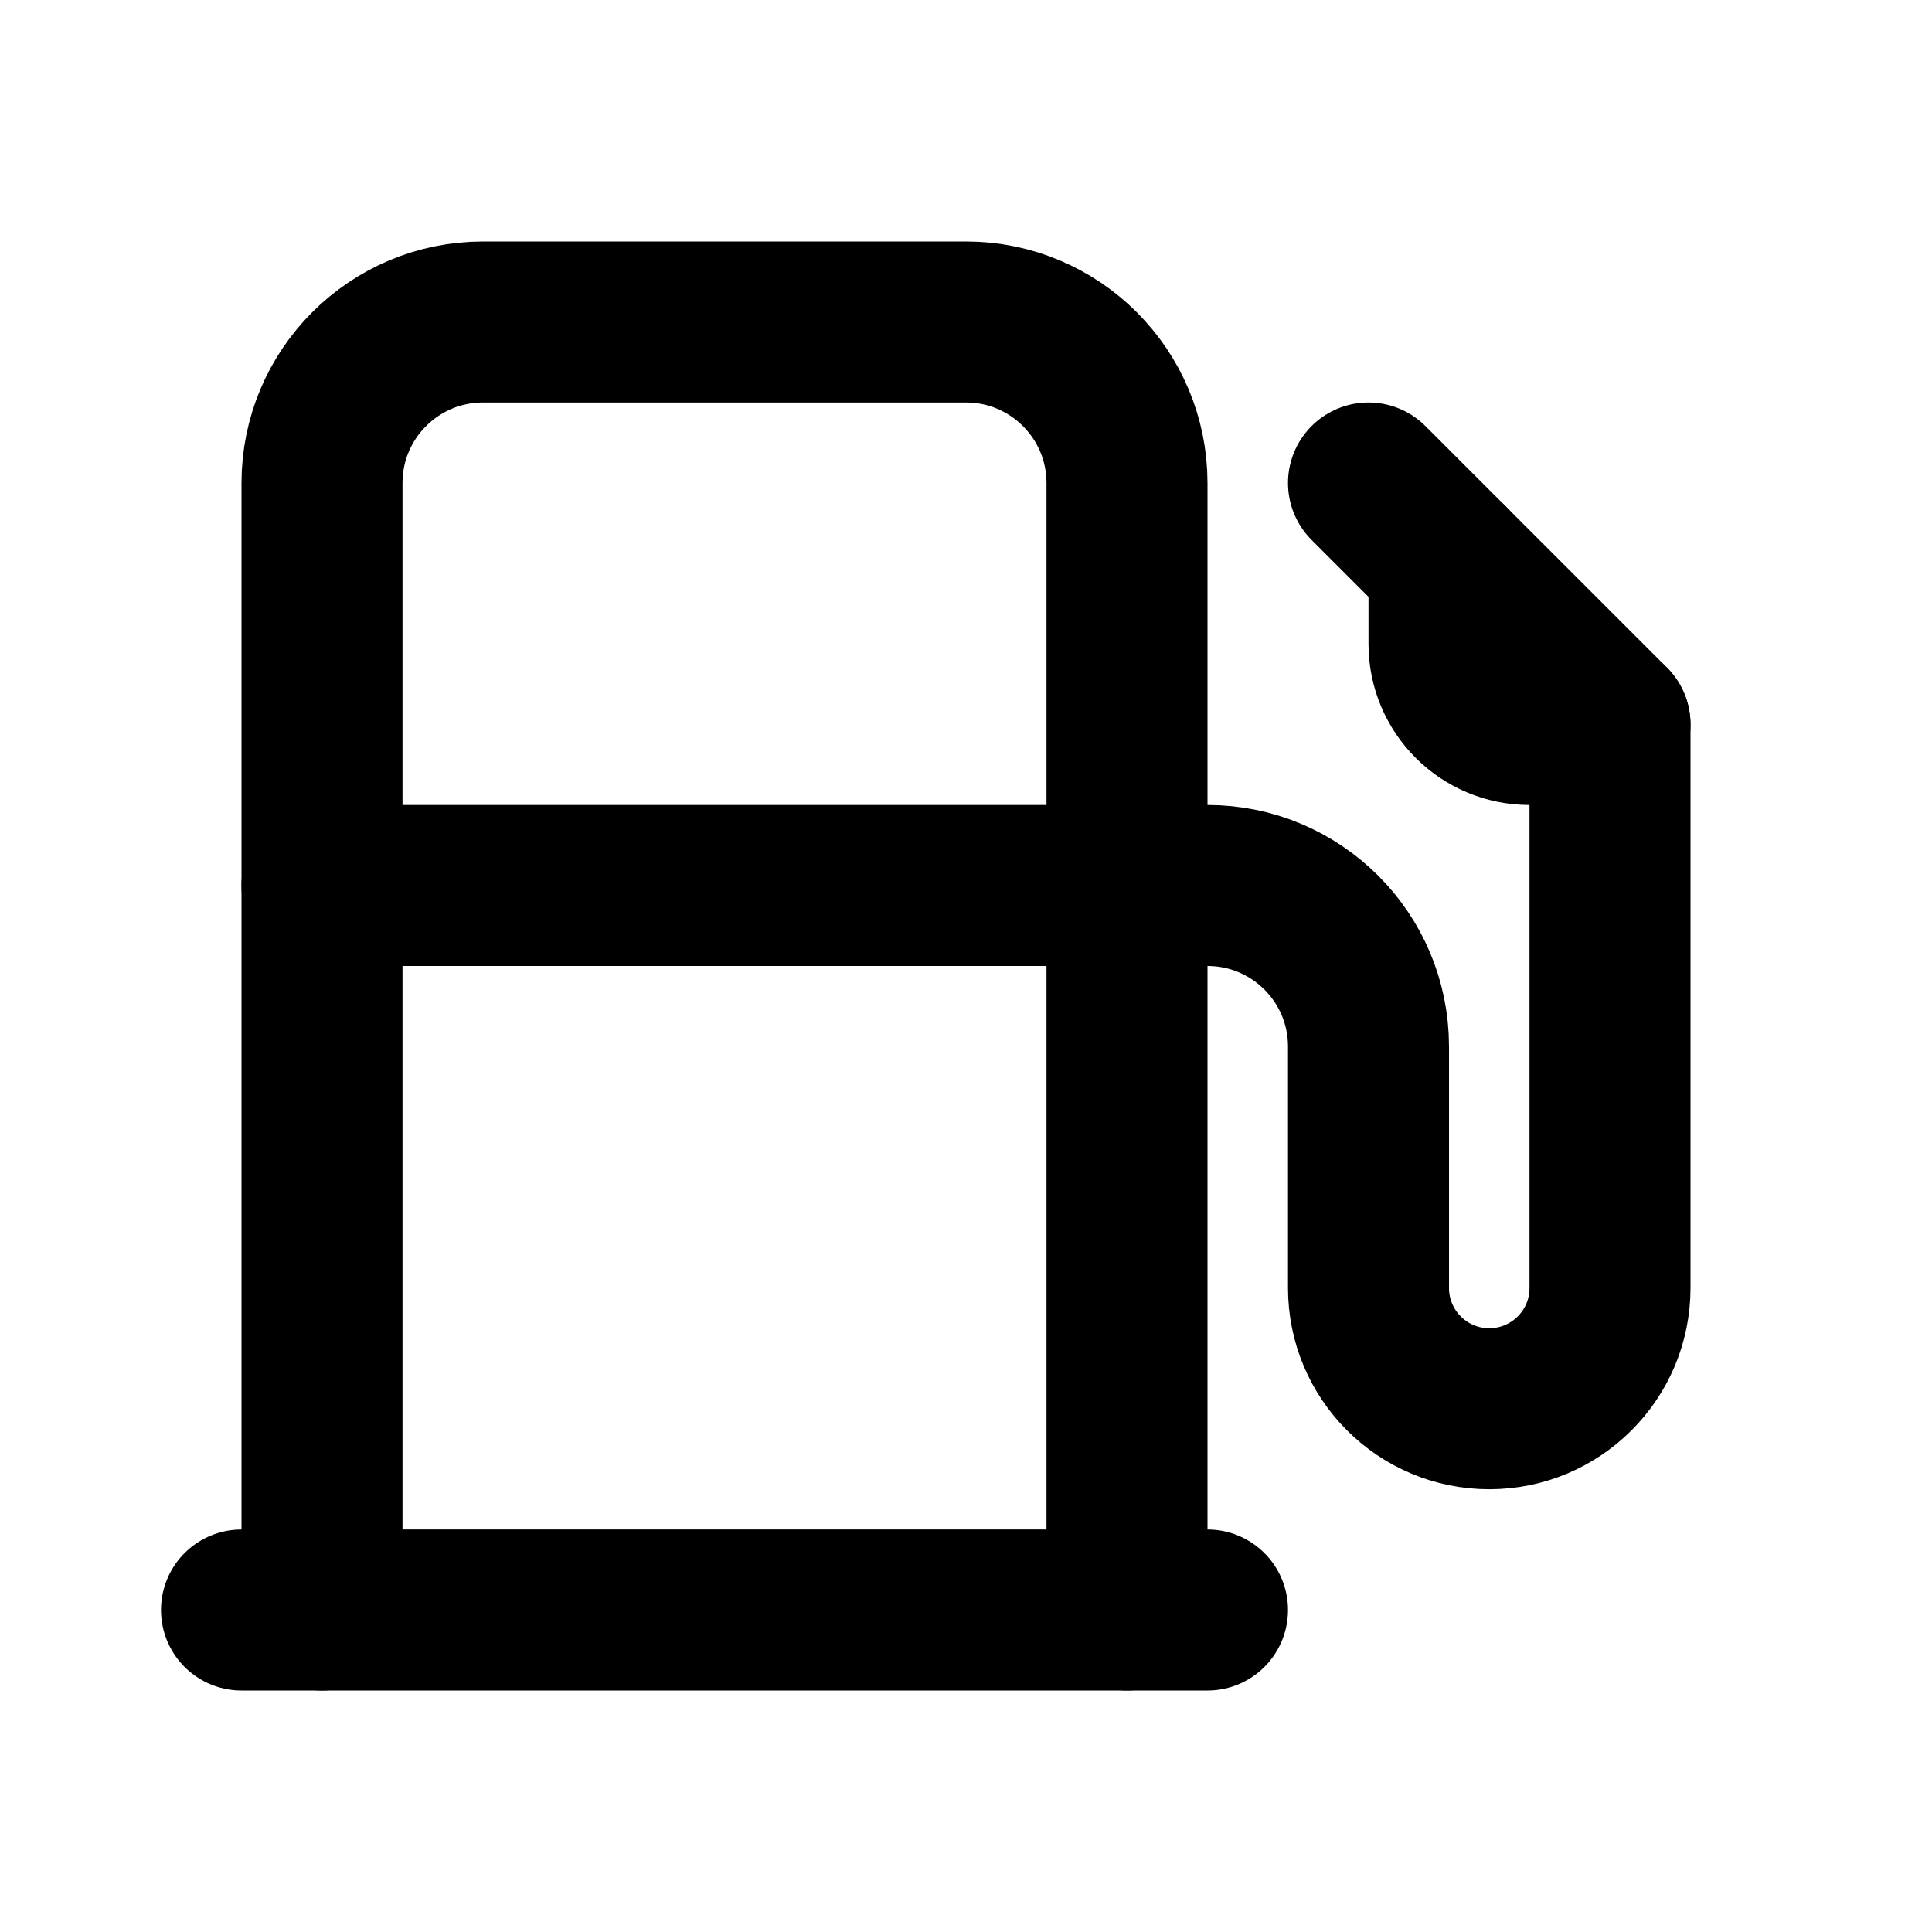
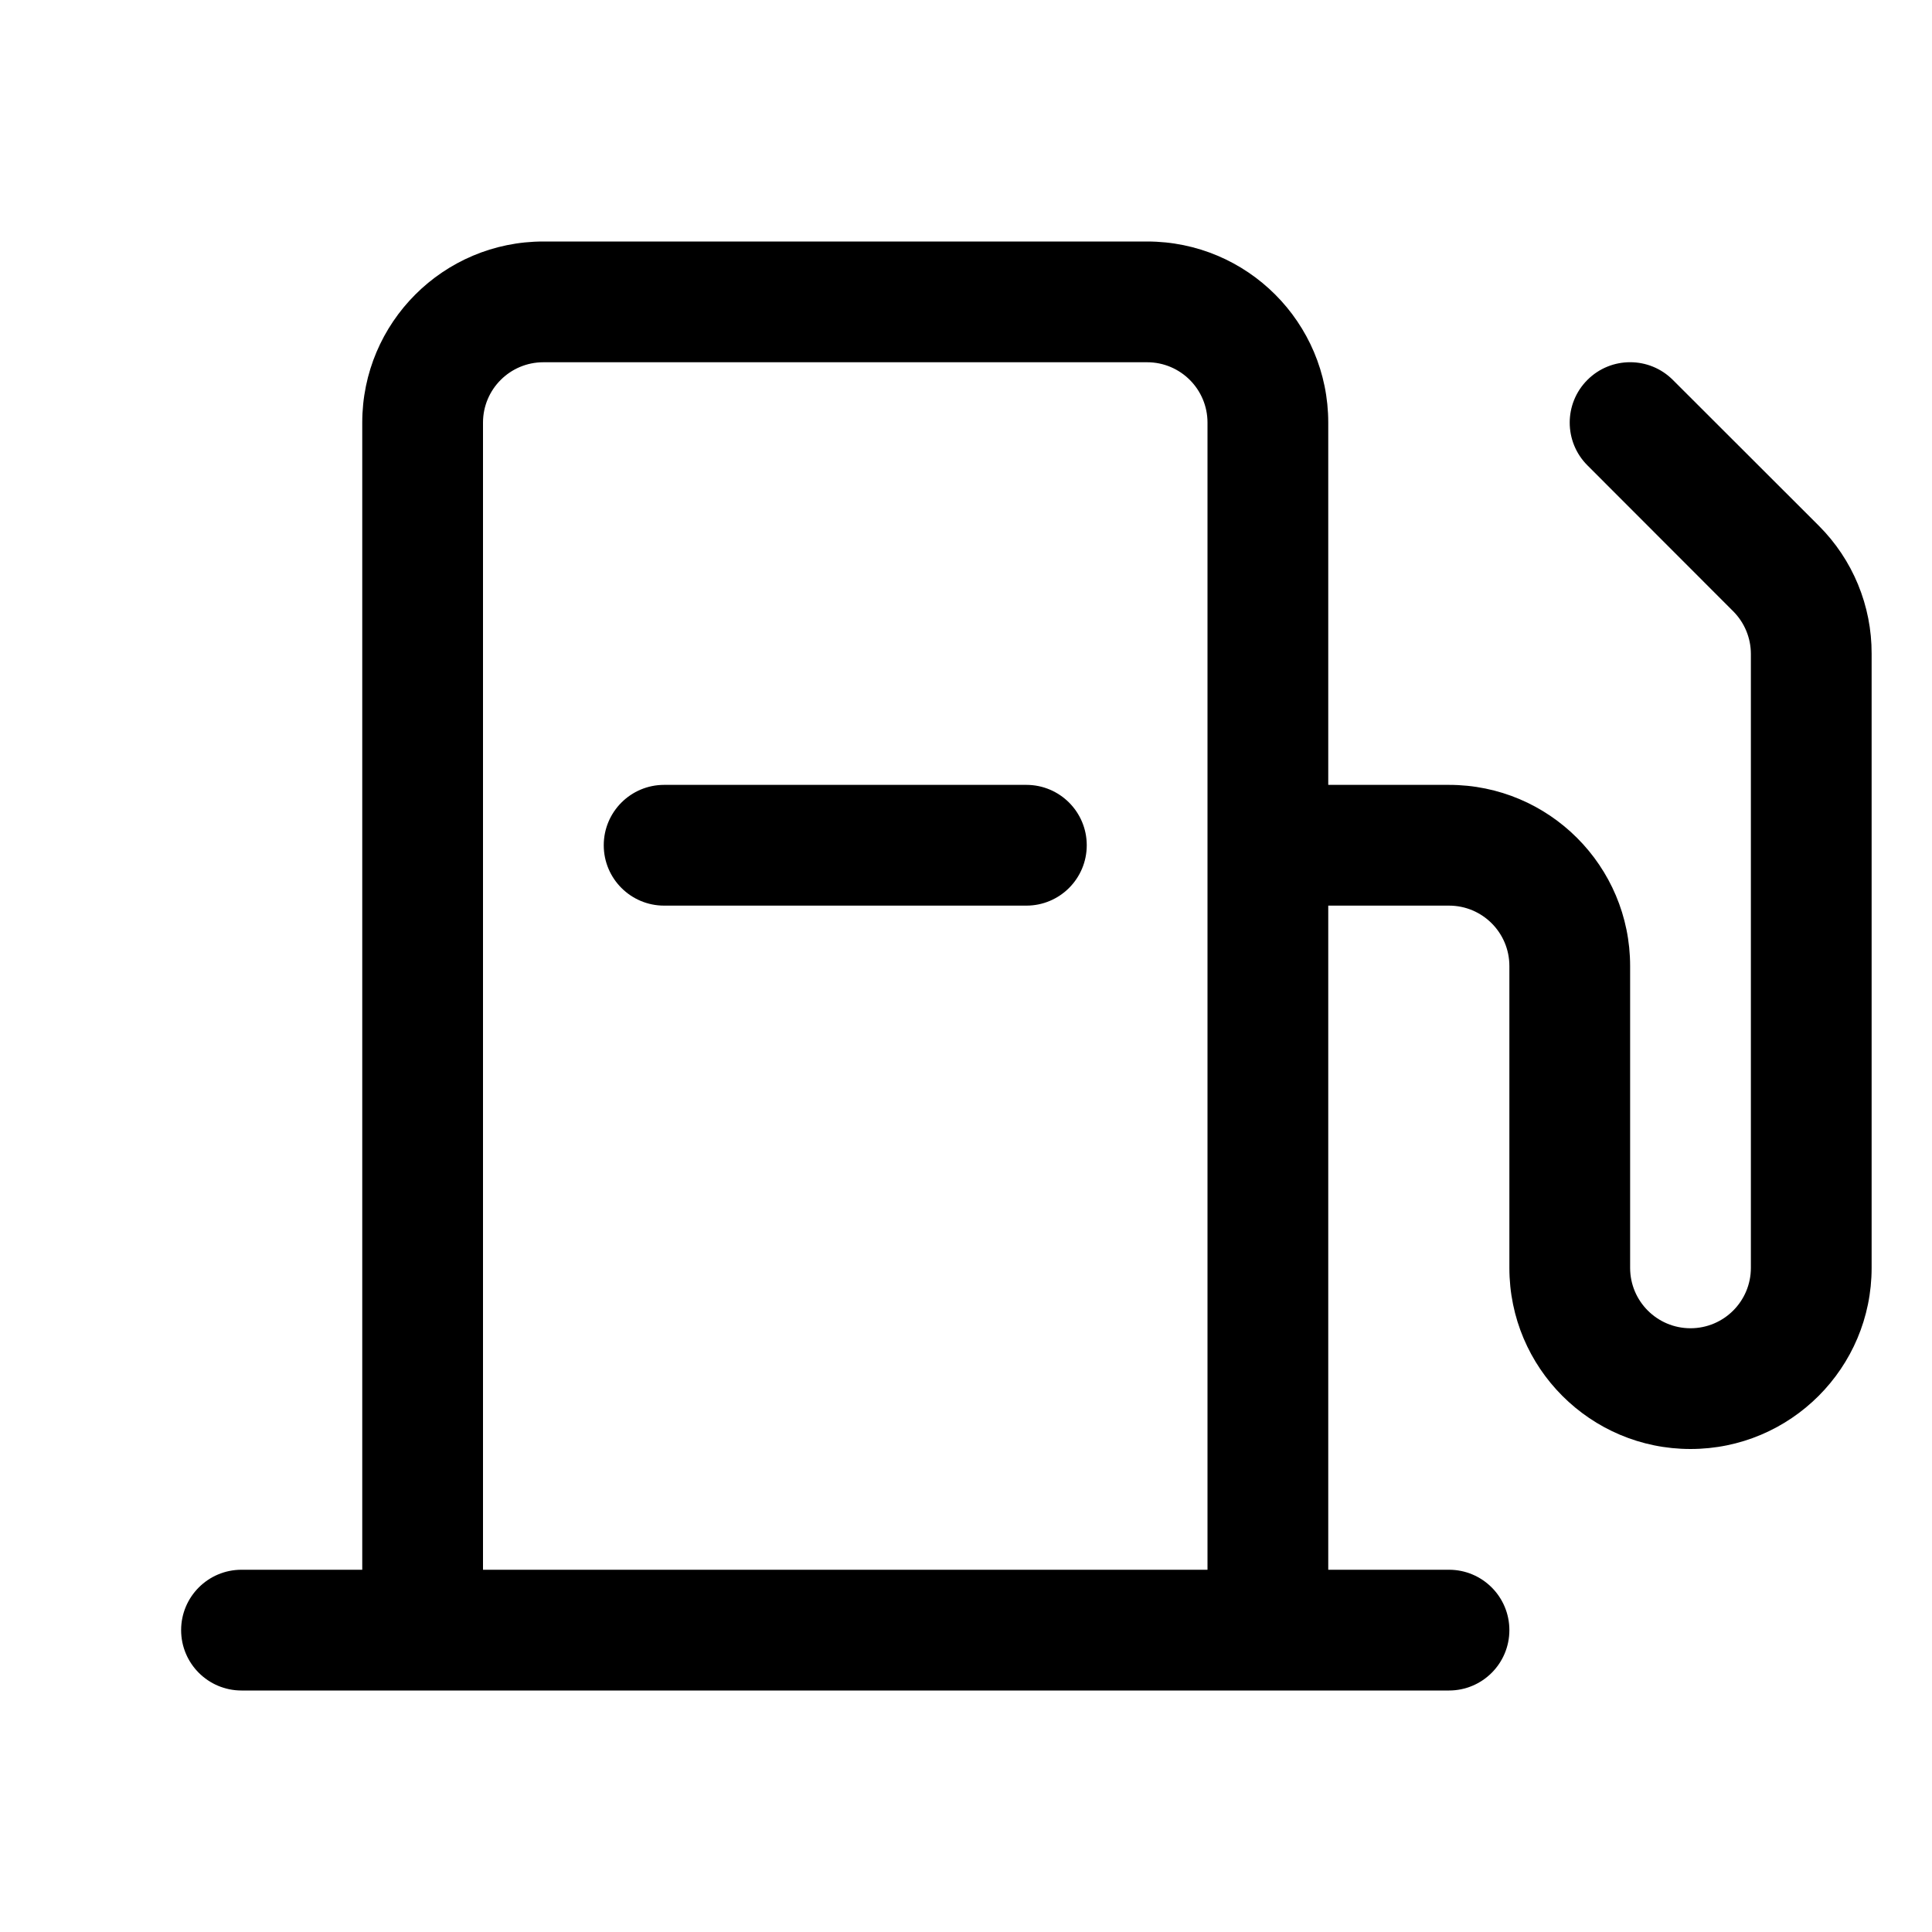
- <svg xmlns="http://www.w3.org/2000/svg" width="24" height="24" viewBox="0 0 24 24" fill="none" stroke="#000" stroke-width="2" stroke-linecap="round" stroke-linejoin="round">
-   <path d="M14 11h1a2 2 0 0 1 2 2v3a1.5 1.5 0 0 0 3 0v-7l-3 -3" />
-   <path d="M4 20v-14a2 2 0 0 1 2 -2h6a2 2 0 0 1 2 2v14" />
-   <path d="M3 20l12 0" />
-   <path d="M18 7v1a1 1 0 0 0 1 1h1" />
-   <path d="M4 11l10 0" />
+ <svg xmlns="http://www.w3.org/2000/svg" viewBox="0 0 256 256" fill="#000">
+   <path d="M241,69.66,221.66,50.34a8,8,0,0,0-11.32,11.32L229.66,81A8,8,0,0,1,232,86.63V168a8,8,0,0,1-16,0V128a24,24,0,0,0-24-24H176V56a24,24,0,0,0-24-24H72A24,24,0,0,0,48,56V208H32a8,8,0,0,0,0,16H192a8,8,0,0,0,0-16H176V120h16a8,8,0,0,1,8,8v40a24,24,0,0,0,48,0V86.63A23.85,23.85,0,0,0,241,69.66ZM64,208V56a8,8,0,0,1,8-8h80a8,8,0,0,1,8,8V208Zm80-96a8,8,0,0,1-8,8H88a8,8,0,0,1,0-16h48A8,8,0,0,1,144,112Z" />
</svg>
